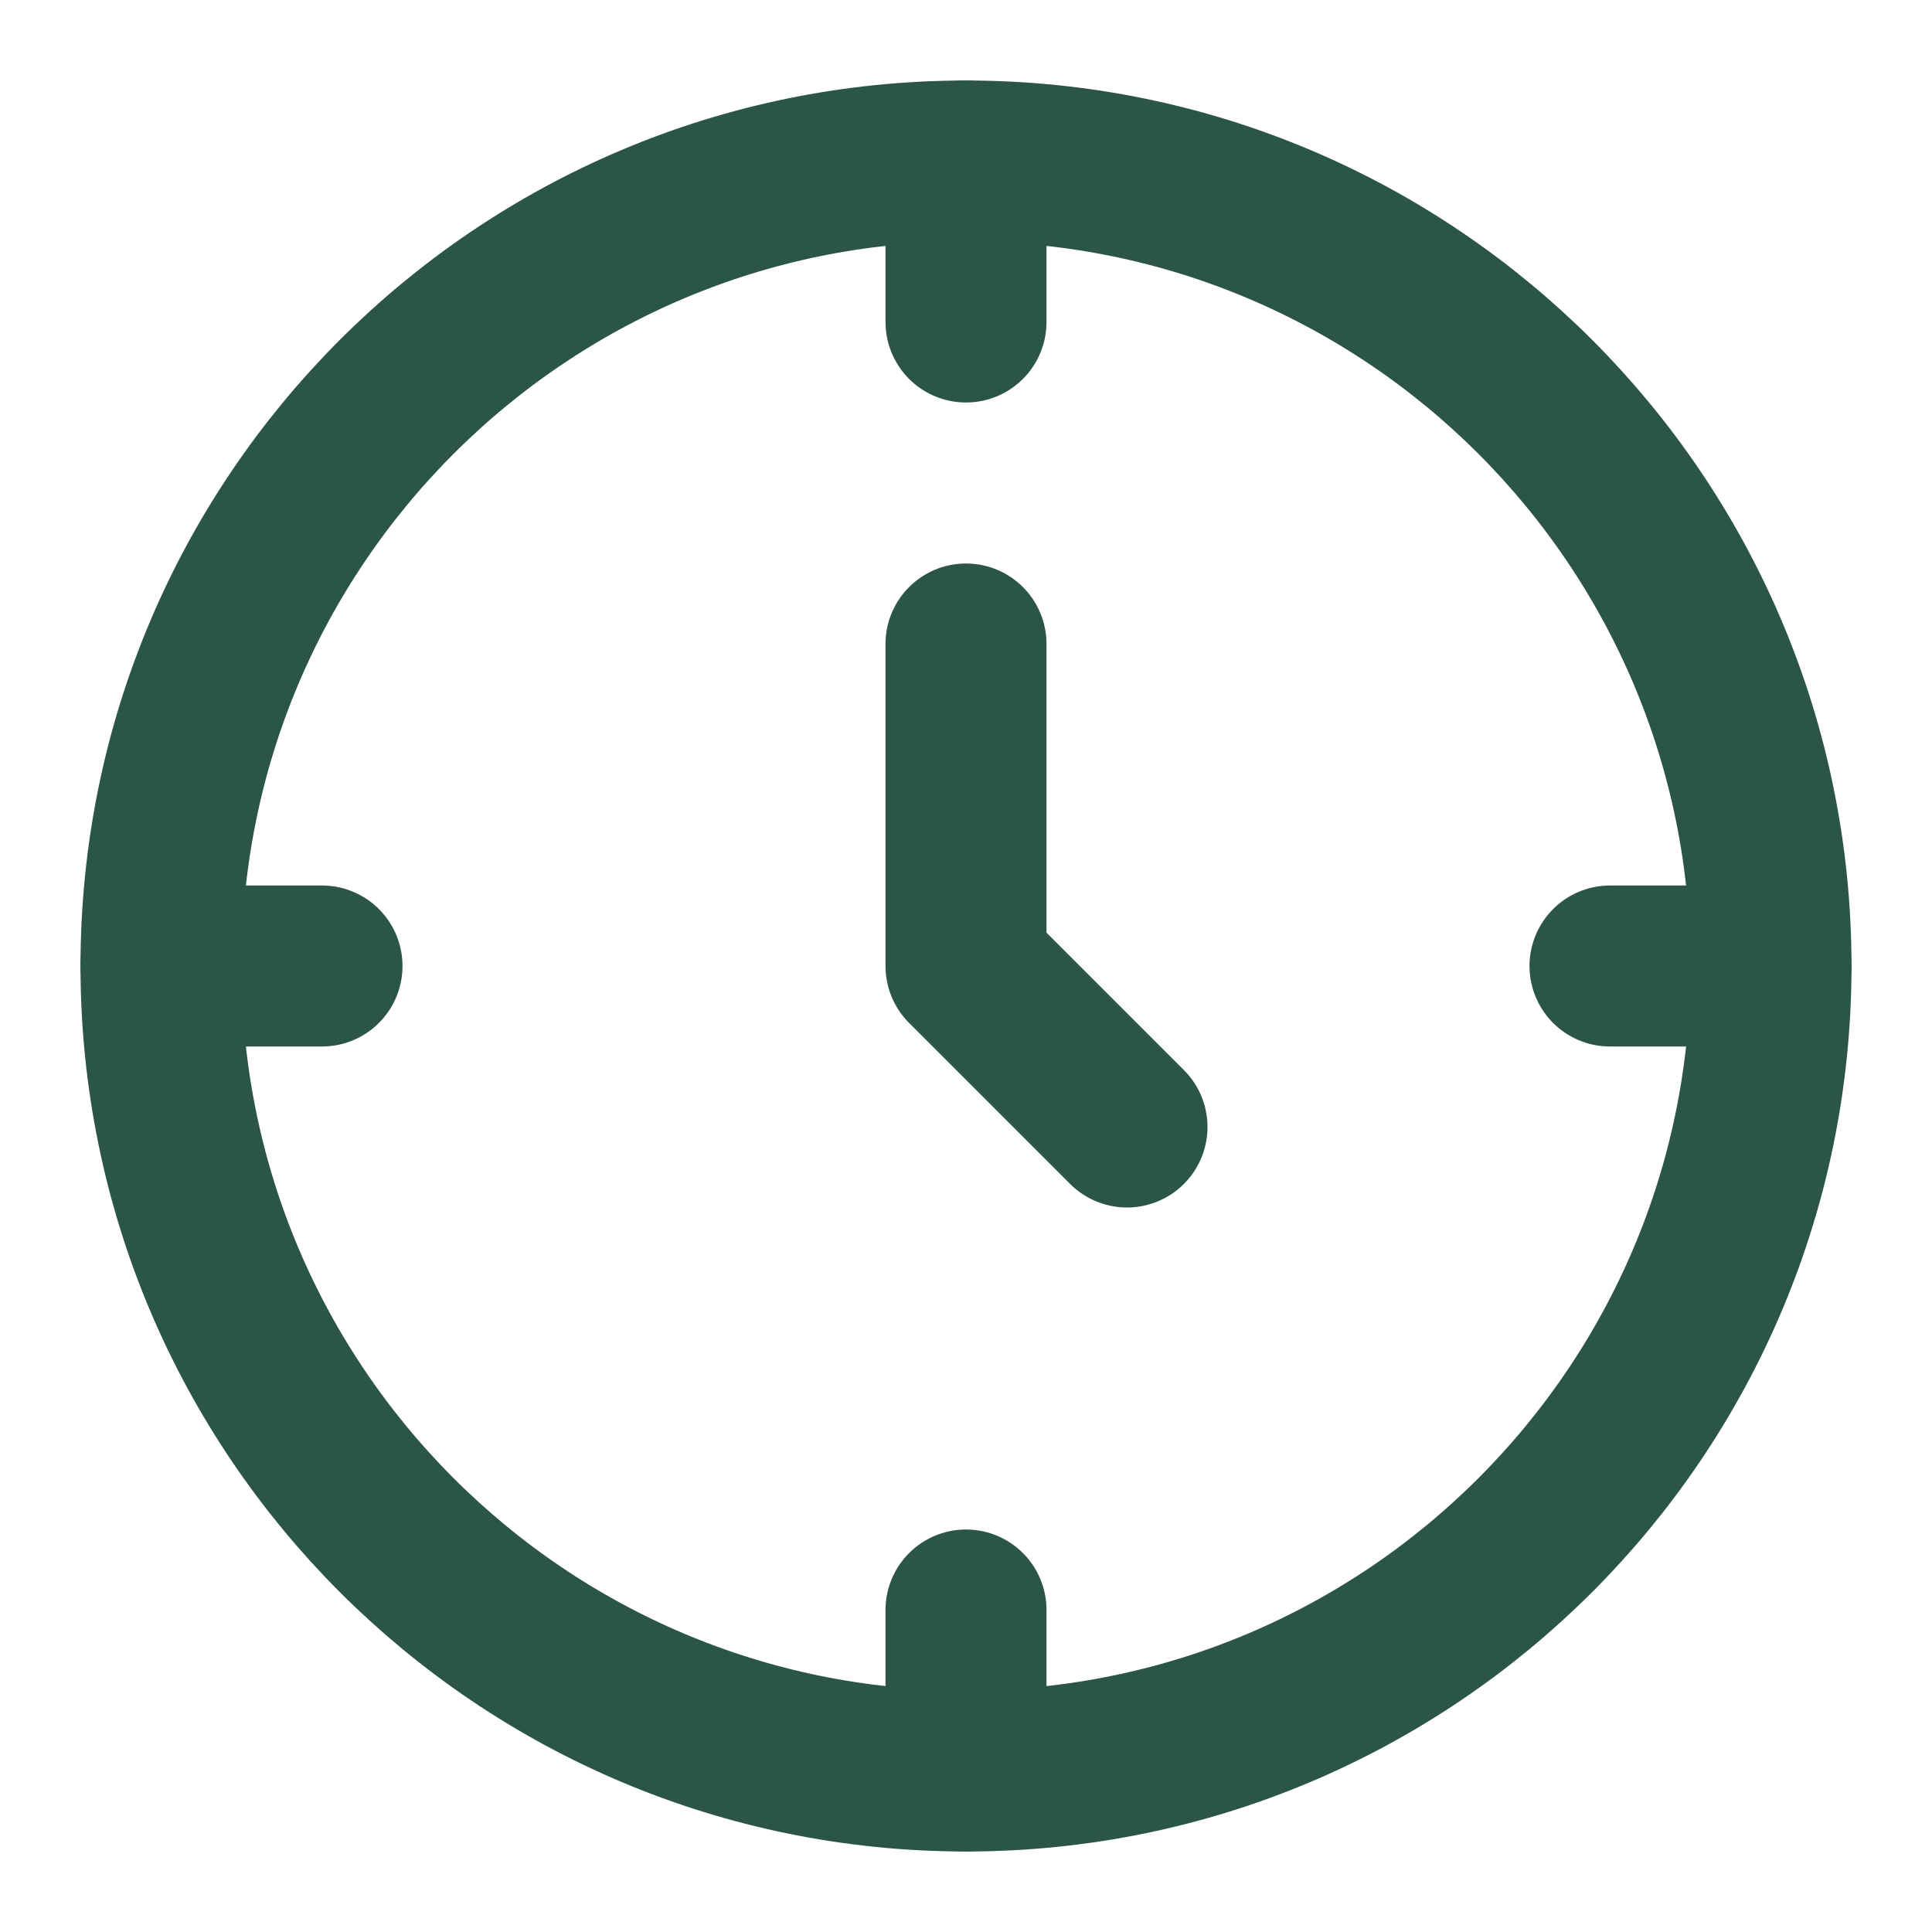
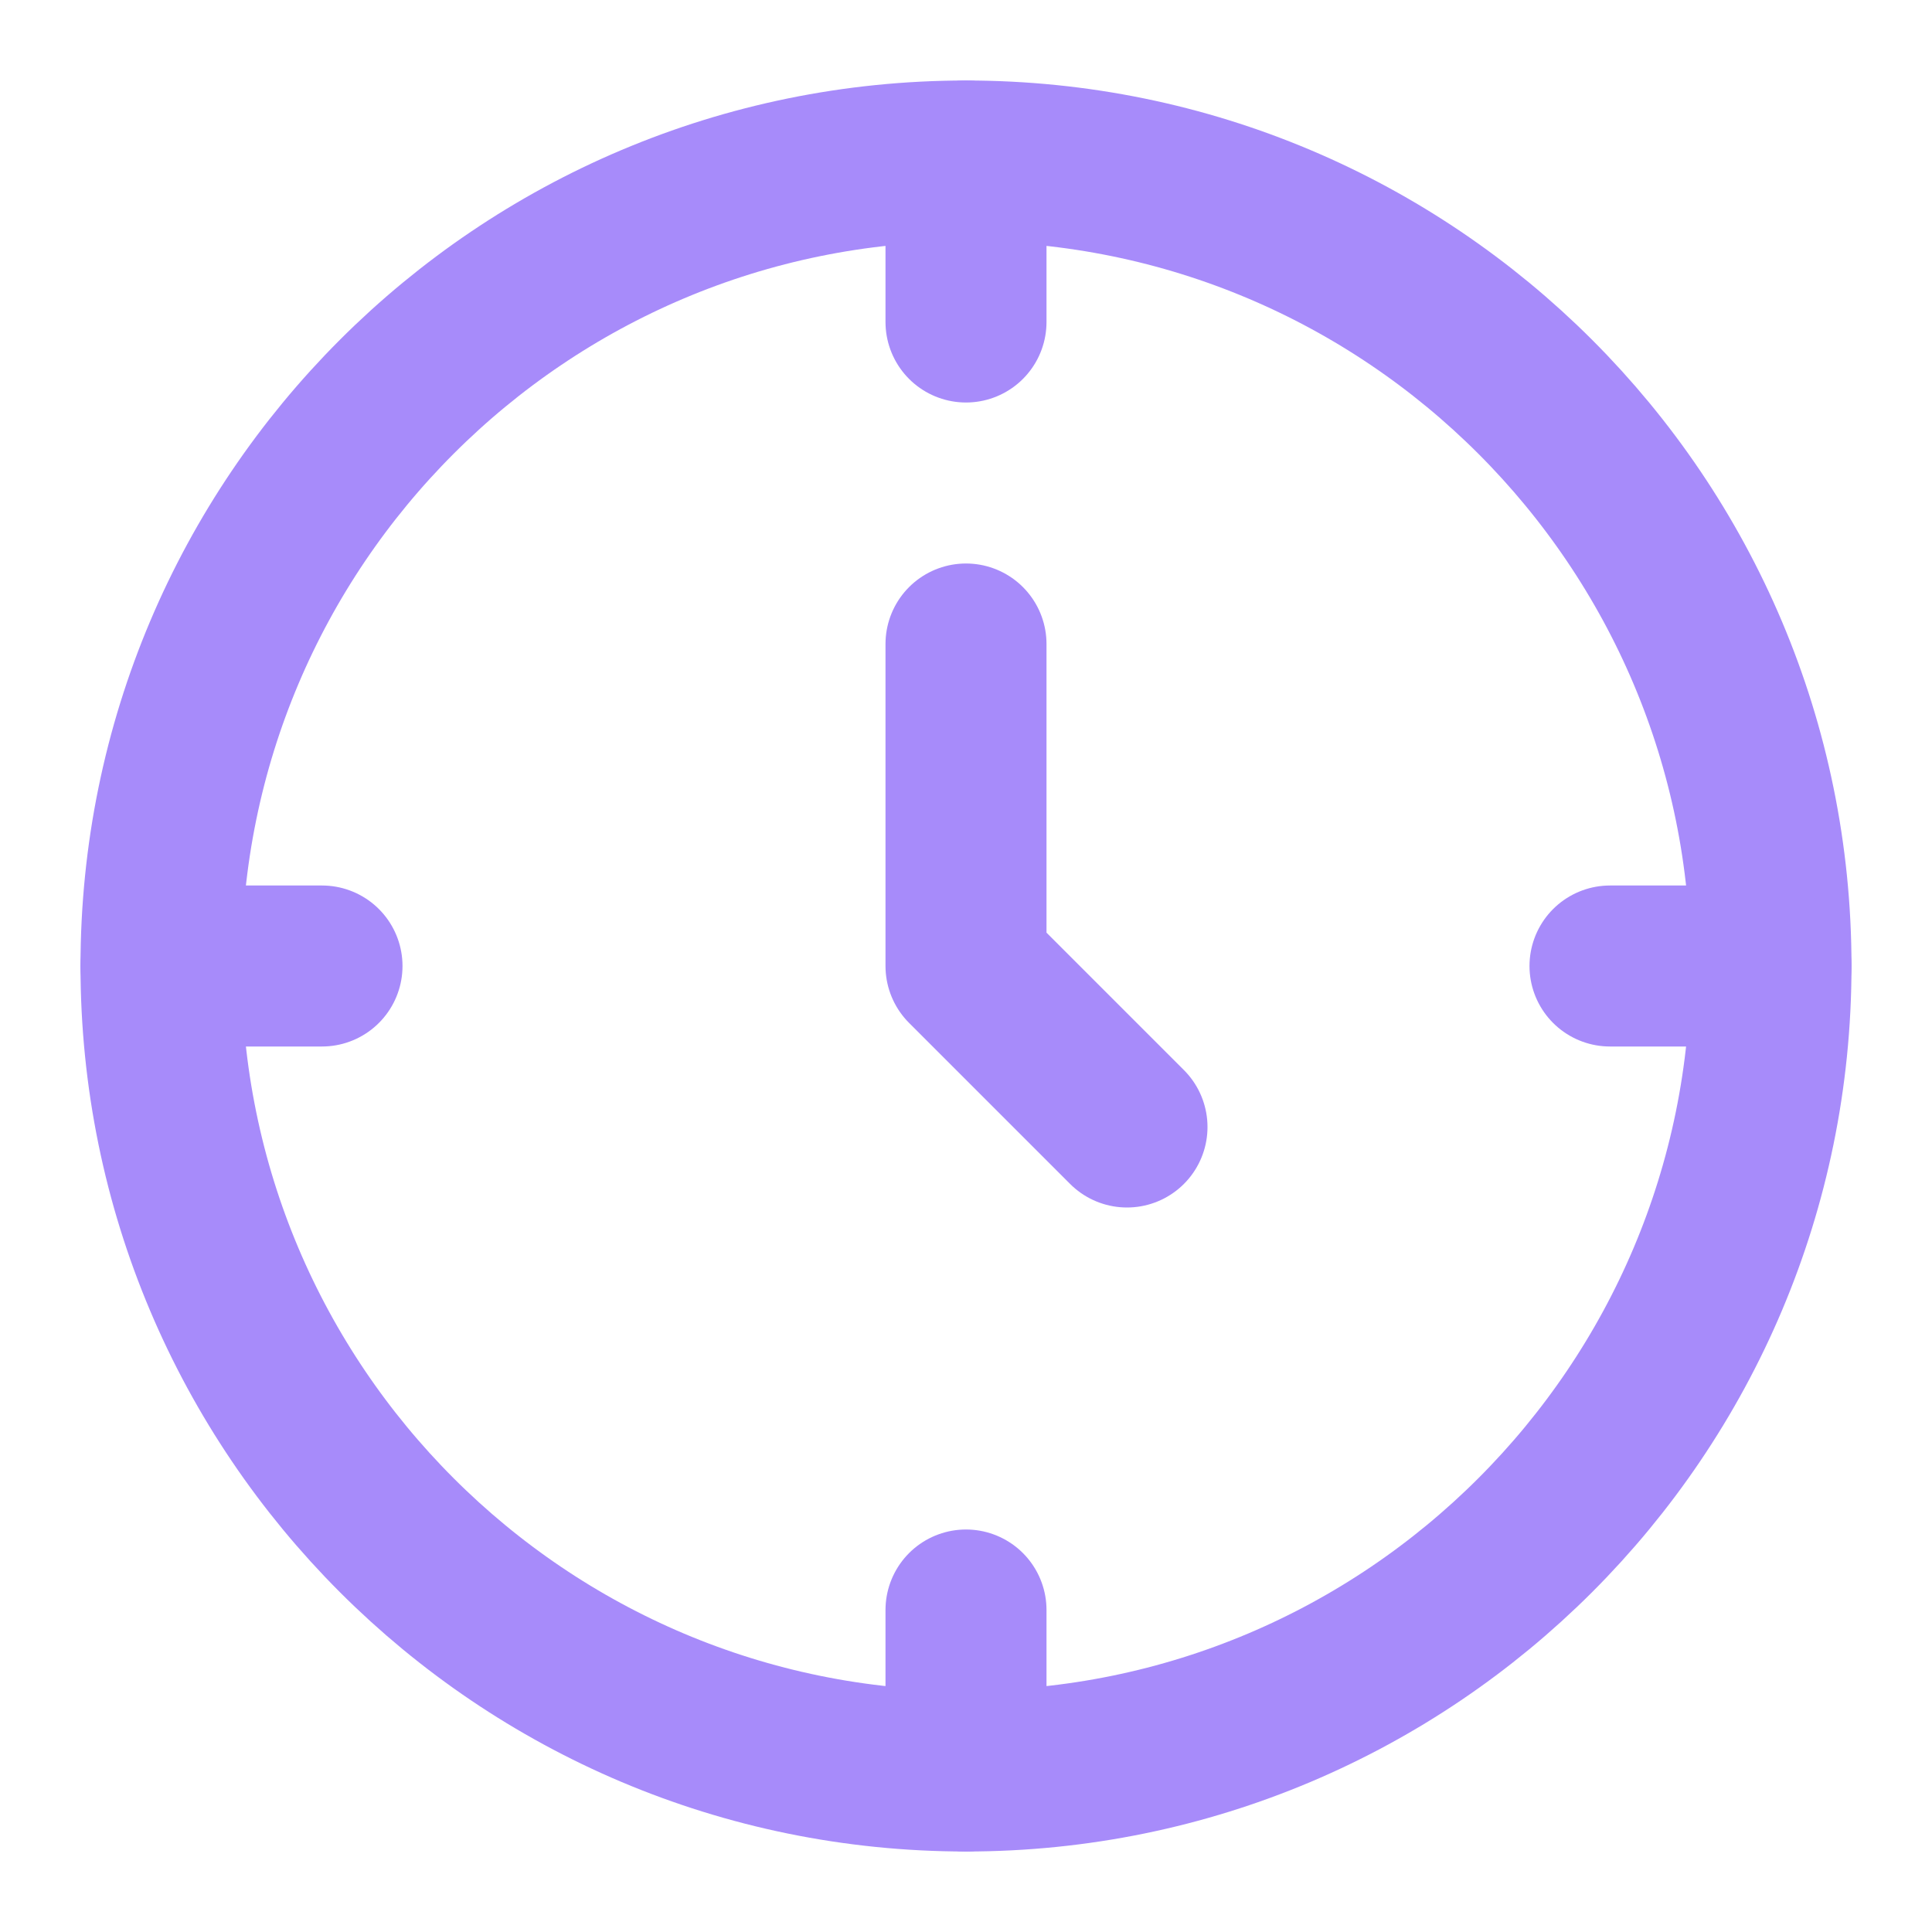
<svg xmlns="http://www.w3.org/2000/svg" width="24" height="24" viewBox="0 0 24 24" fill="none">
-   <circle cx="12" cy="12" r="10" stroke="#2B5548" stroke-width="2" />
-   <path d="M12 8V12L14 14" stroke="#2B5548" stroke-width="2" stroke-linecap="round" stroke-linejoin="round" />
-   <path d="M12 2V4" stroke="#2B5548" stroke-width="2" stroke-linecap="round" stroke-linejoin="round" />
-   <path d="M12 20V22" stroke="#2B5548" stroke-width="2" stroke-linecap="round" stroke-linejoin="round" />
-   <path d="M20 12H22" stroke="#2B5548" stroke-width="2" stroke-linecap="round" stroke-linejoin="round" />
-   <path d="M2 12H4" stroke="#2B5548" stroke-width="2" stroke-linecap="round" stroke-linejoin="round" />
+   <circle cx="12" cy="12" r="10" stroke="#A78BFA" stroke-width="2" />
+   <path d="M12 8V12L14 14" stroke="#A78BFA" stroke-width="2" stroke-linecap="round" stroke-linejoin="round" />
+   <path d="M12 2V4" stroke="#A78BFA" stroke-width="2" stroke-linecap="round" stroke-linejoin="round" />
+   <path d="M12 20V22" stroke="#A78BFA" stroke-width="2" stroke-linecap="round" stroke-linejoin="round" />
+   <path d="M20 12H22" stroke="#A78BFA" stroke-width="2" stroke-linecap="round" stroke-linejoin="round" />
+   <path d="M2 12H4" stroke="#A78BFA" stroke-width="2" stroke-linecap="round" stroke-linejoin="round" />
</svg>
